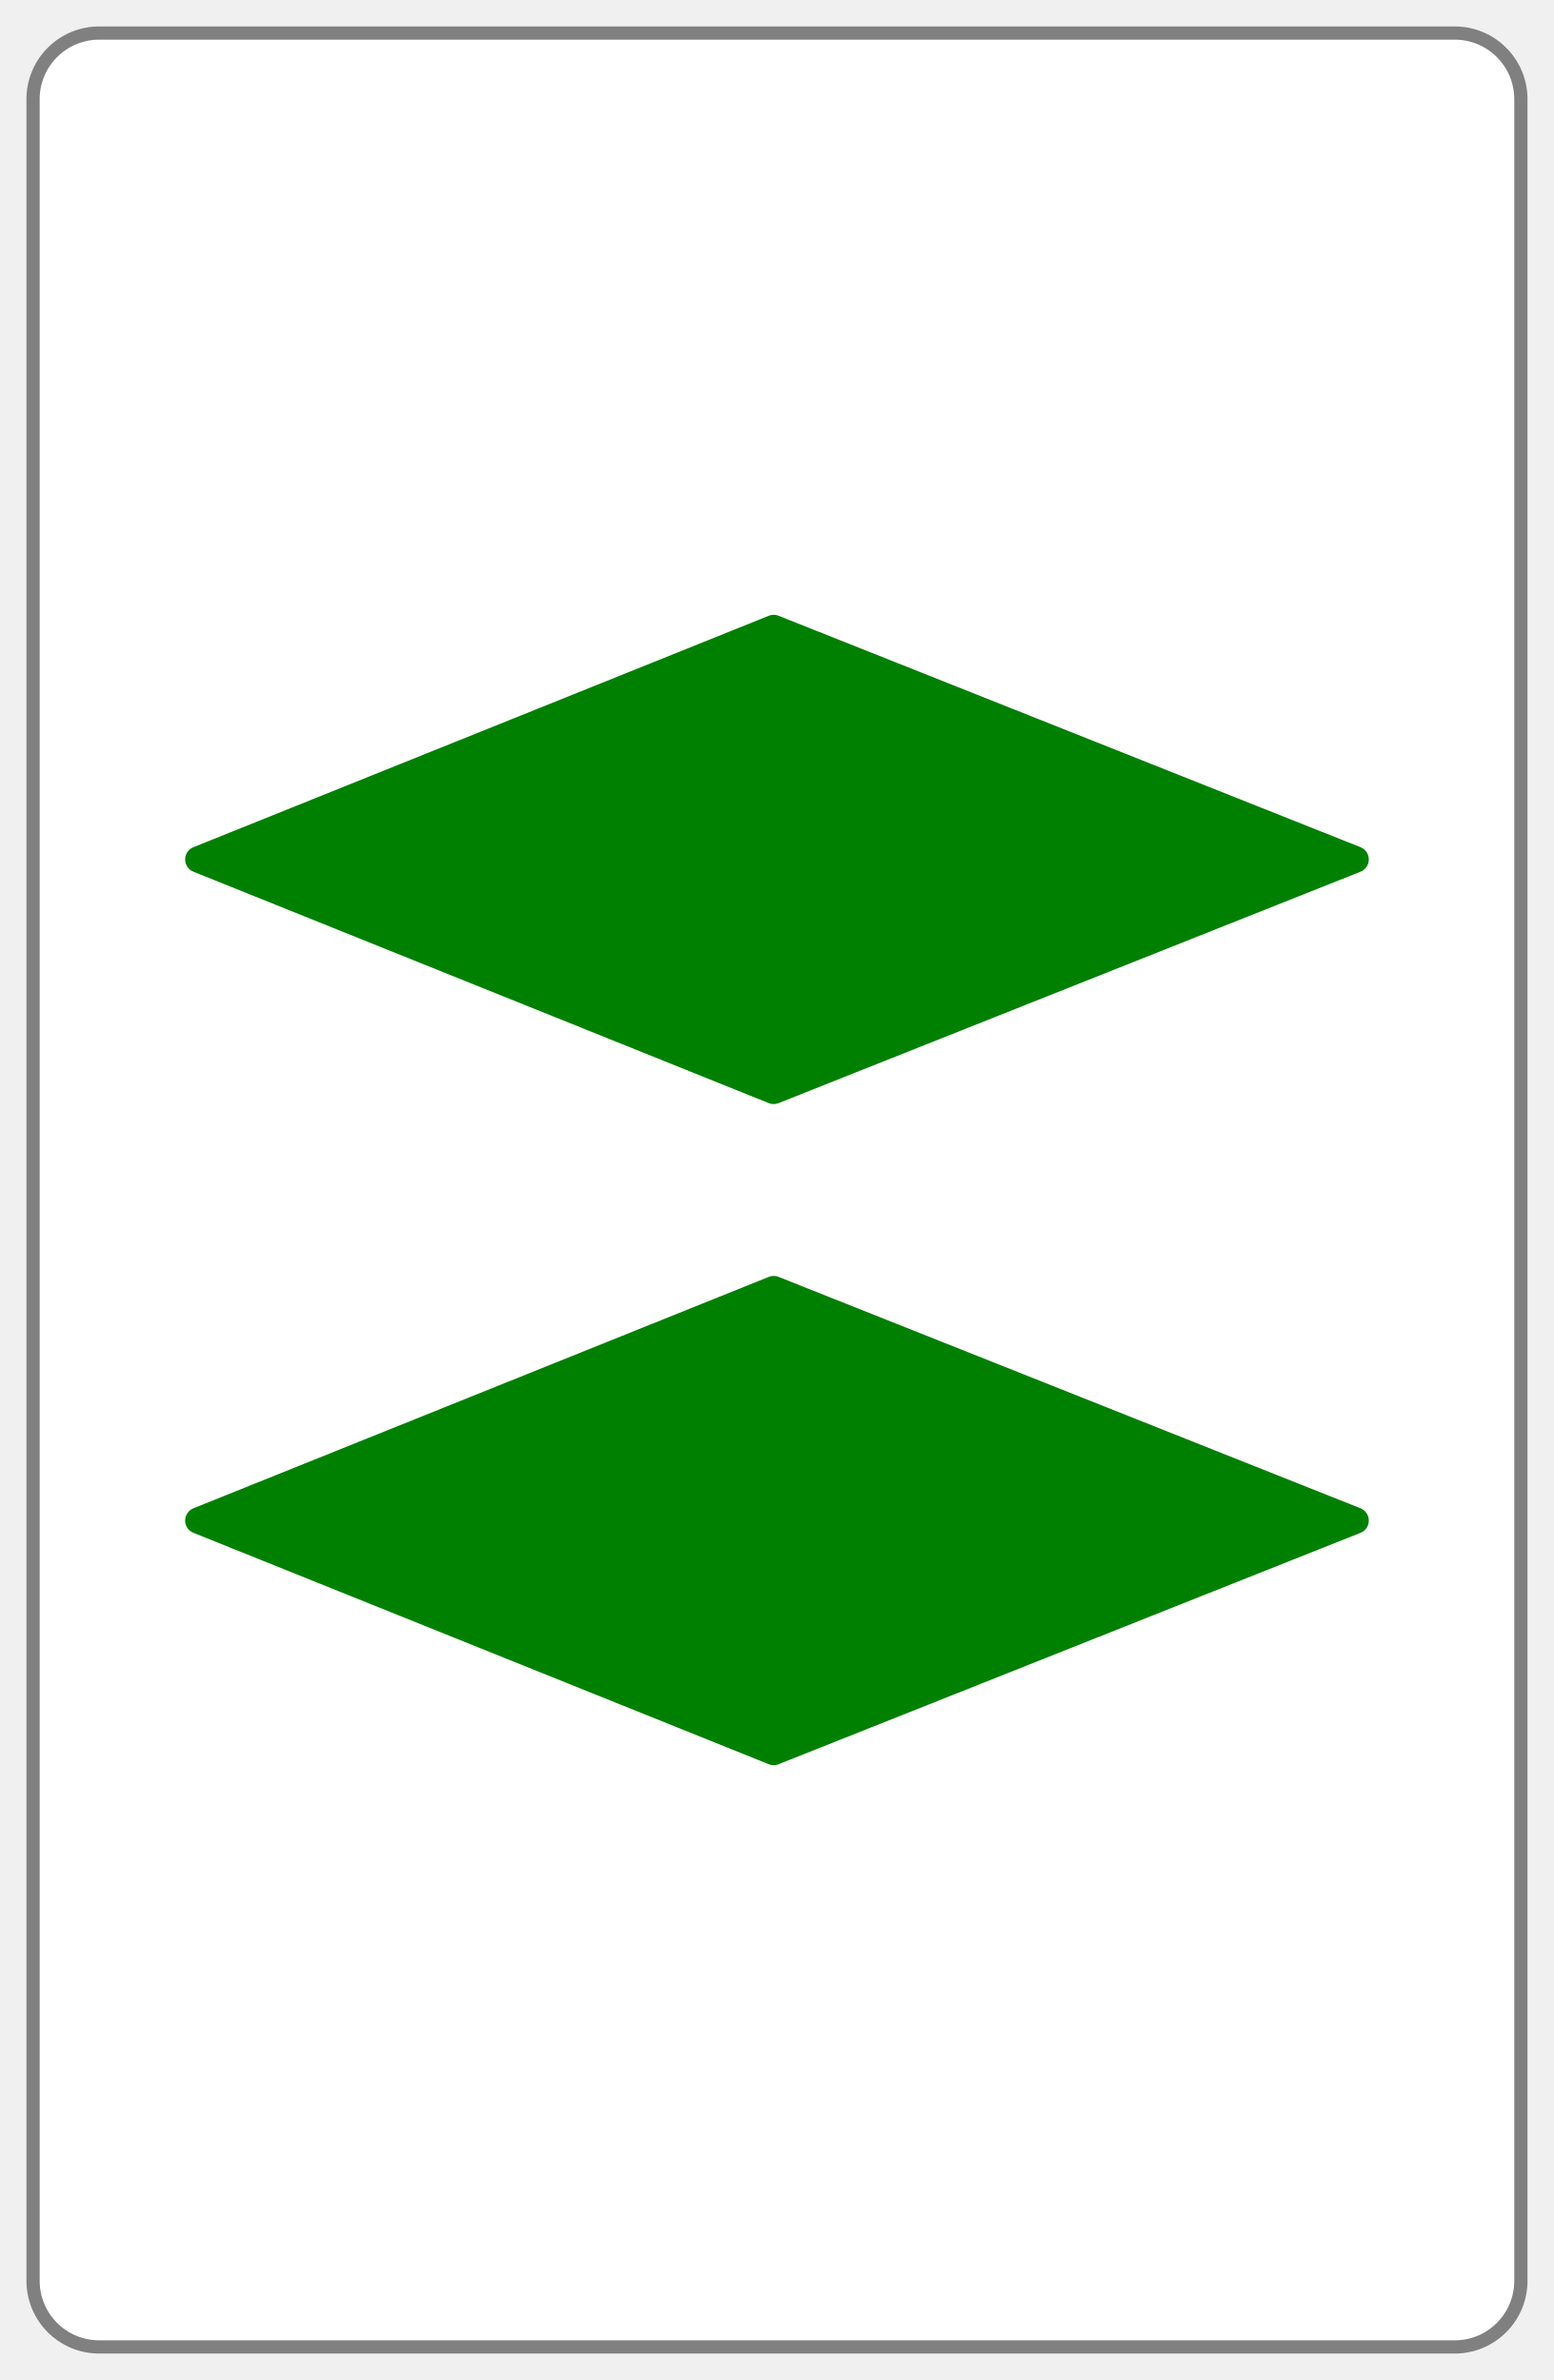
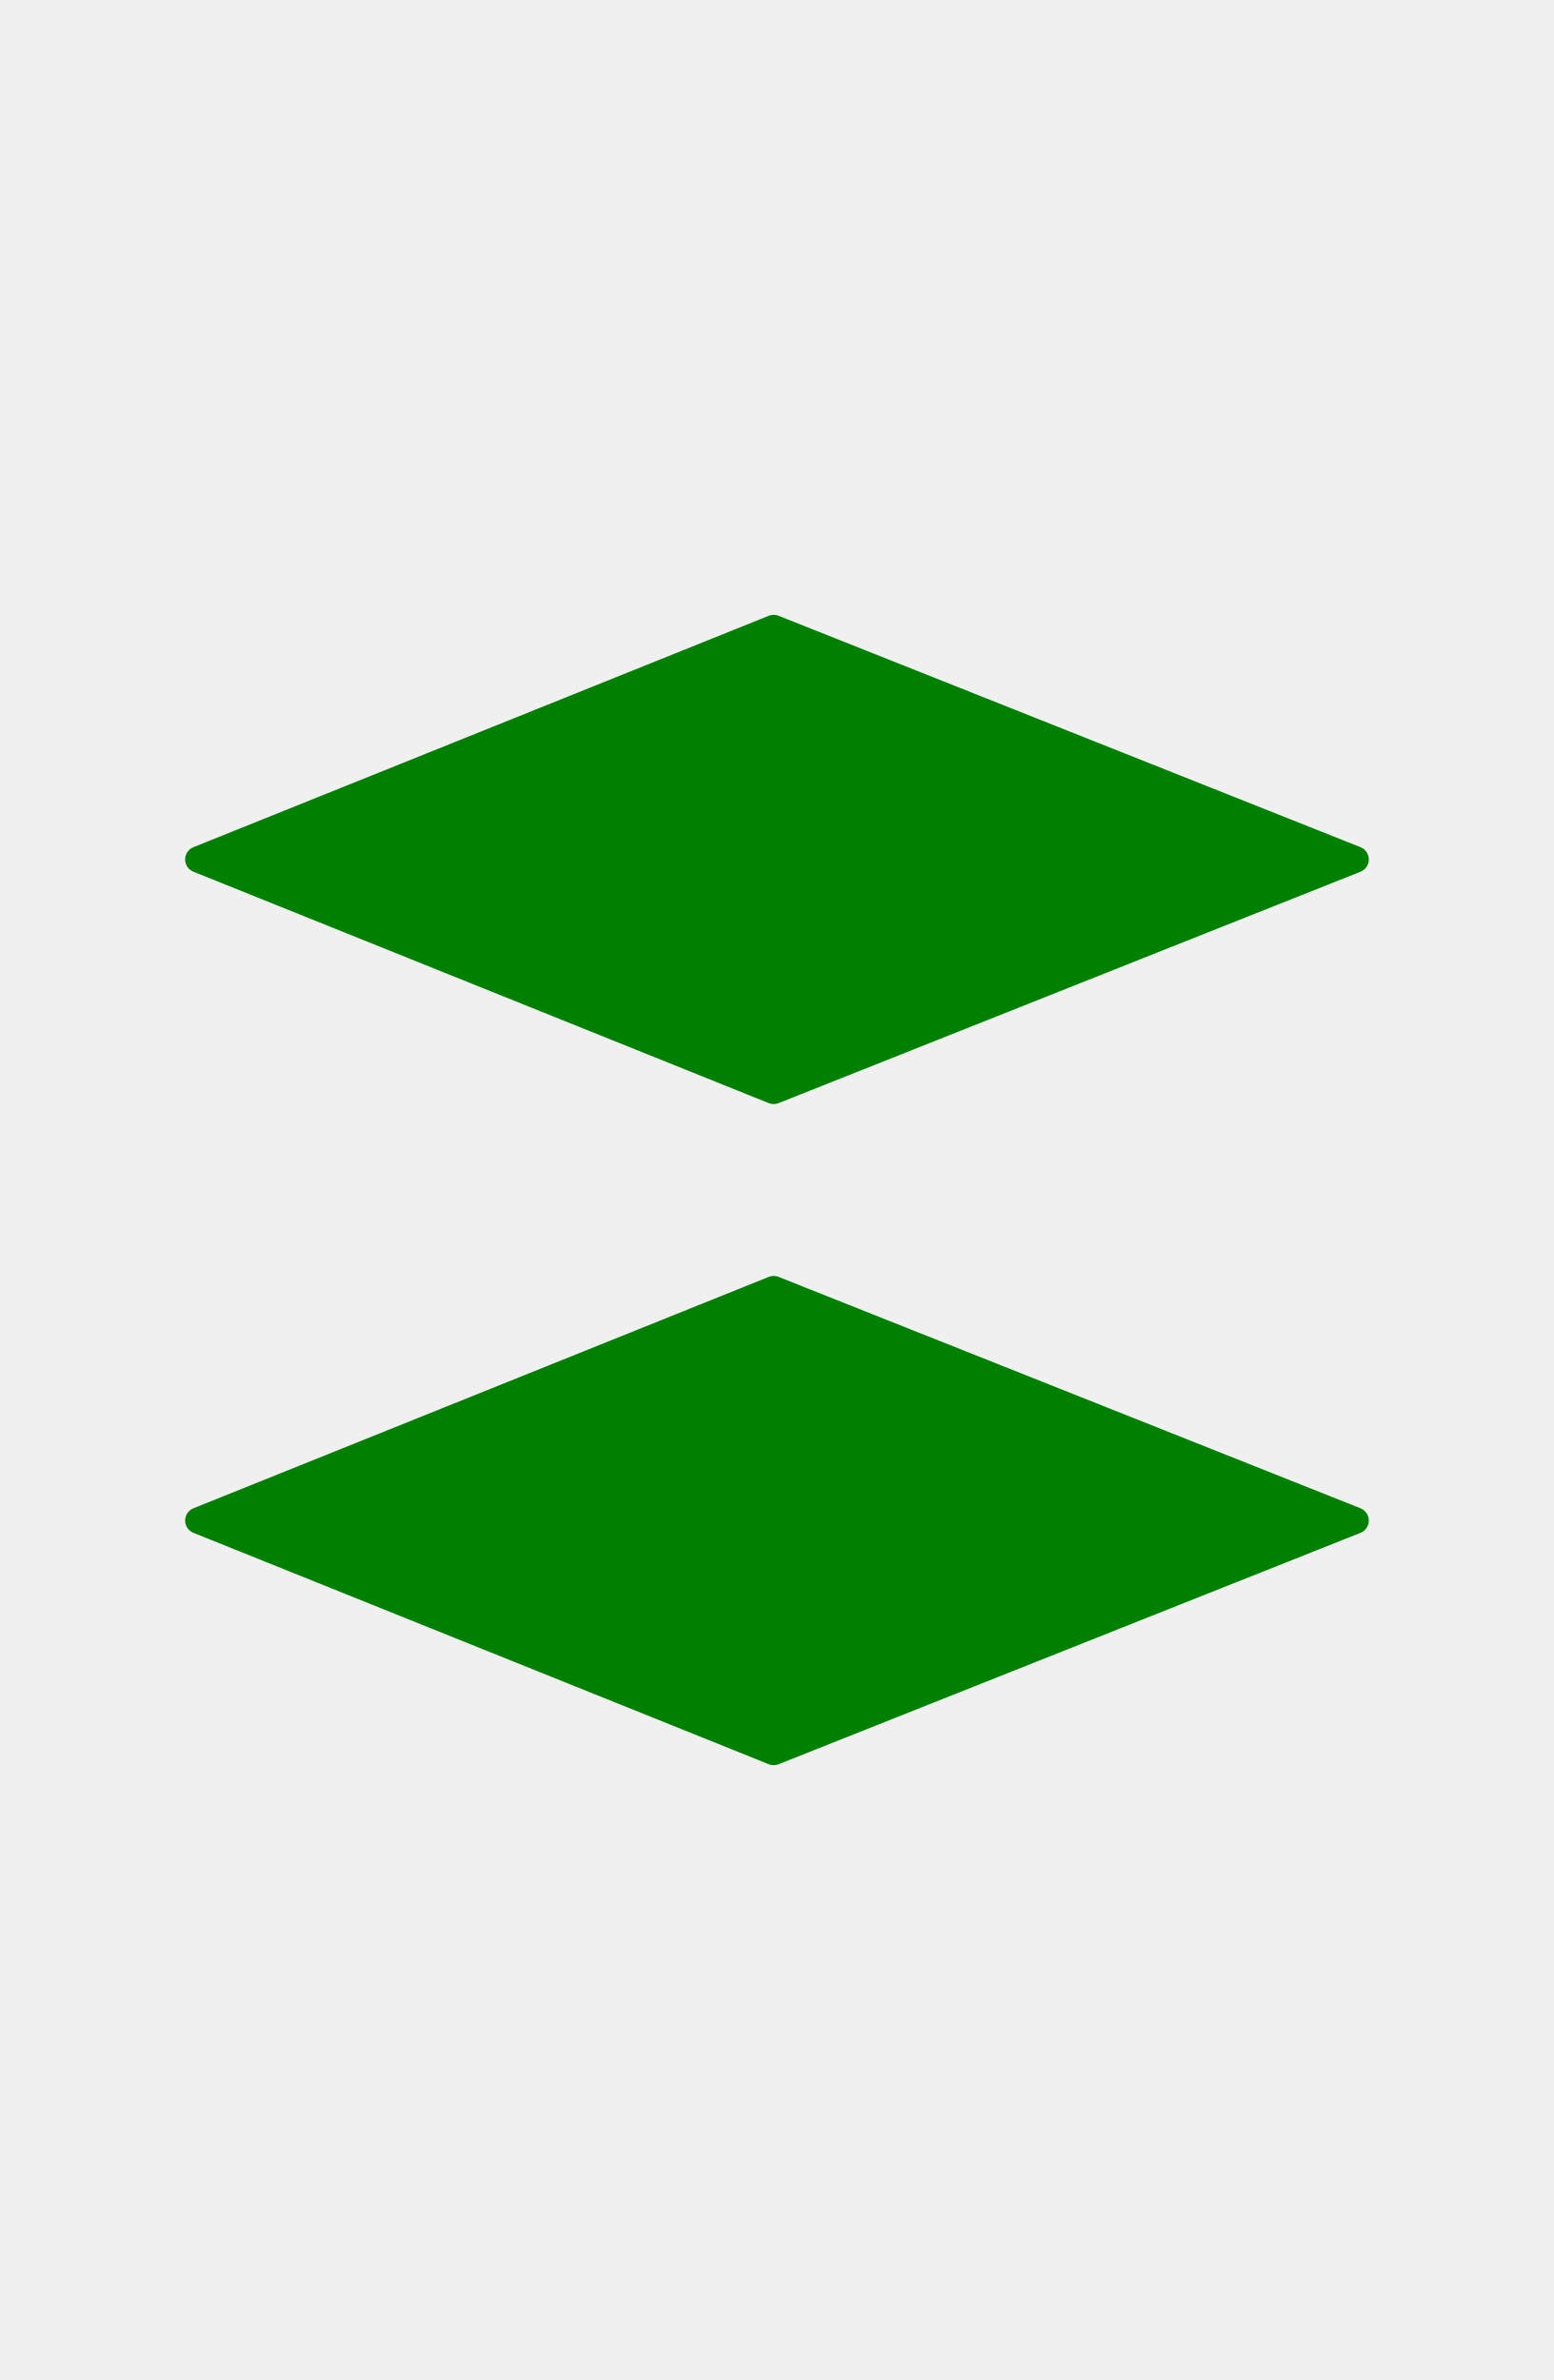
<svg xmlns="http://www.w3.org/2000/svg" xmlns:xlink="http://www.w3.org/1999/xlink" version="1.1" height="360" width="235" viewBox="0 0 235 360">
  <defs>
    <style type="text/css"> .setline {	stroke: green;	stroke-width: 4;	stroke-linejoin: round;} .setcolor {fill: green;} </style>
    <polygon class="setcolor setline" id="shape" points="30,180 117,145 205,180 117,215" />
  </defs>
-   <rect x="5" y="5" height="350" width="225" rx="10" ry="10" fill="white" stroke="grey" stroke-width="2" />
  <use y="-50" xlink:href="#shape" />
  <use y="50" xlink:href="#shape" />
</svg>
